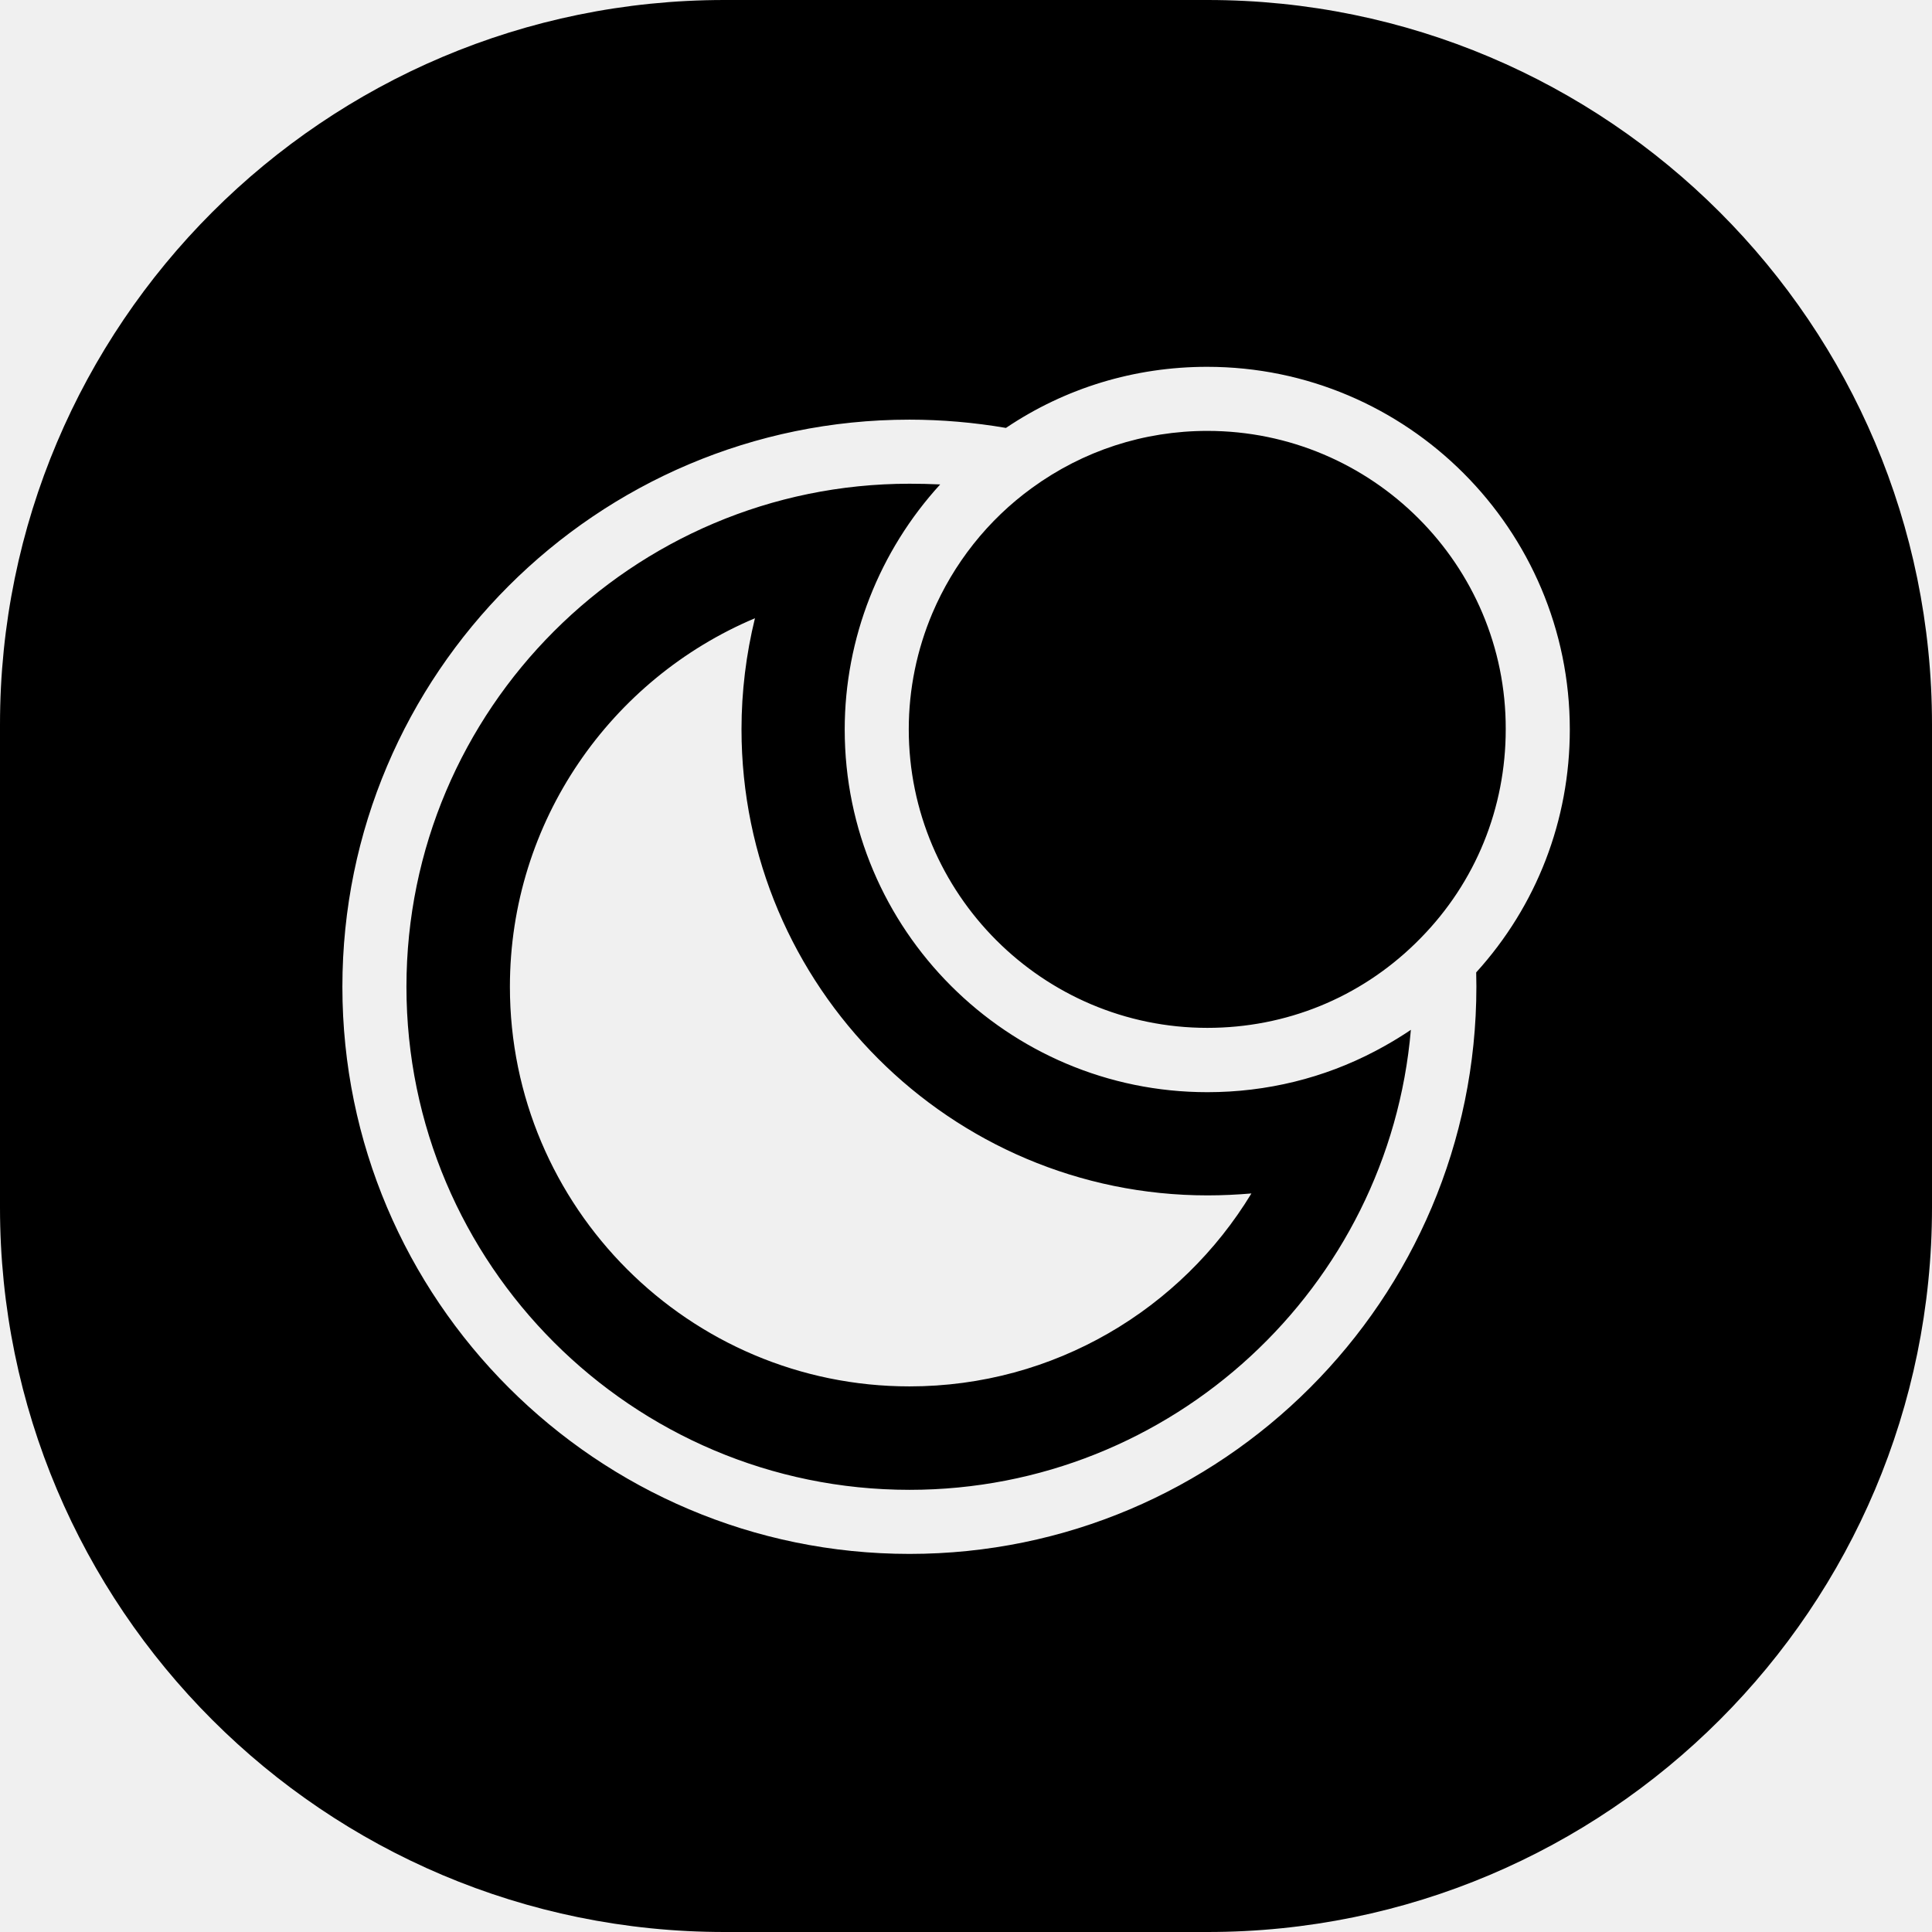
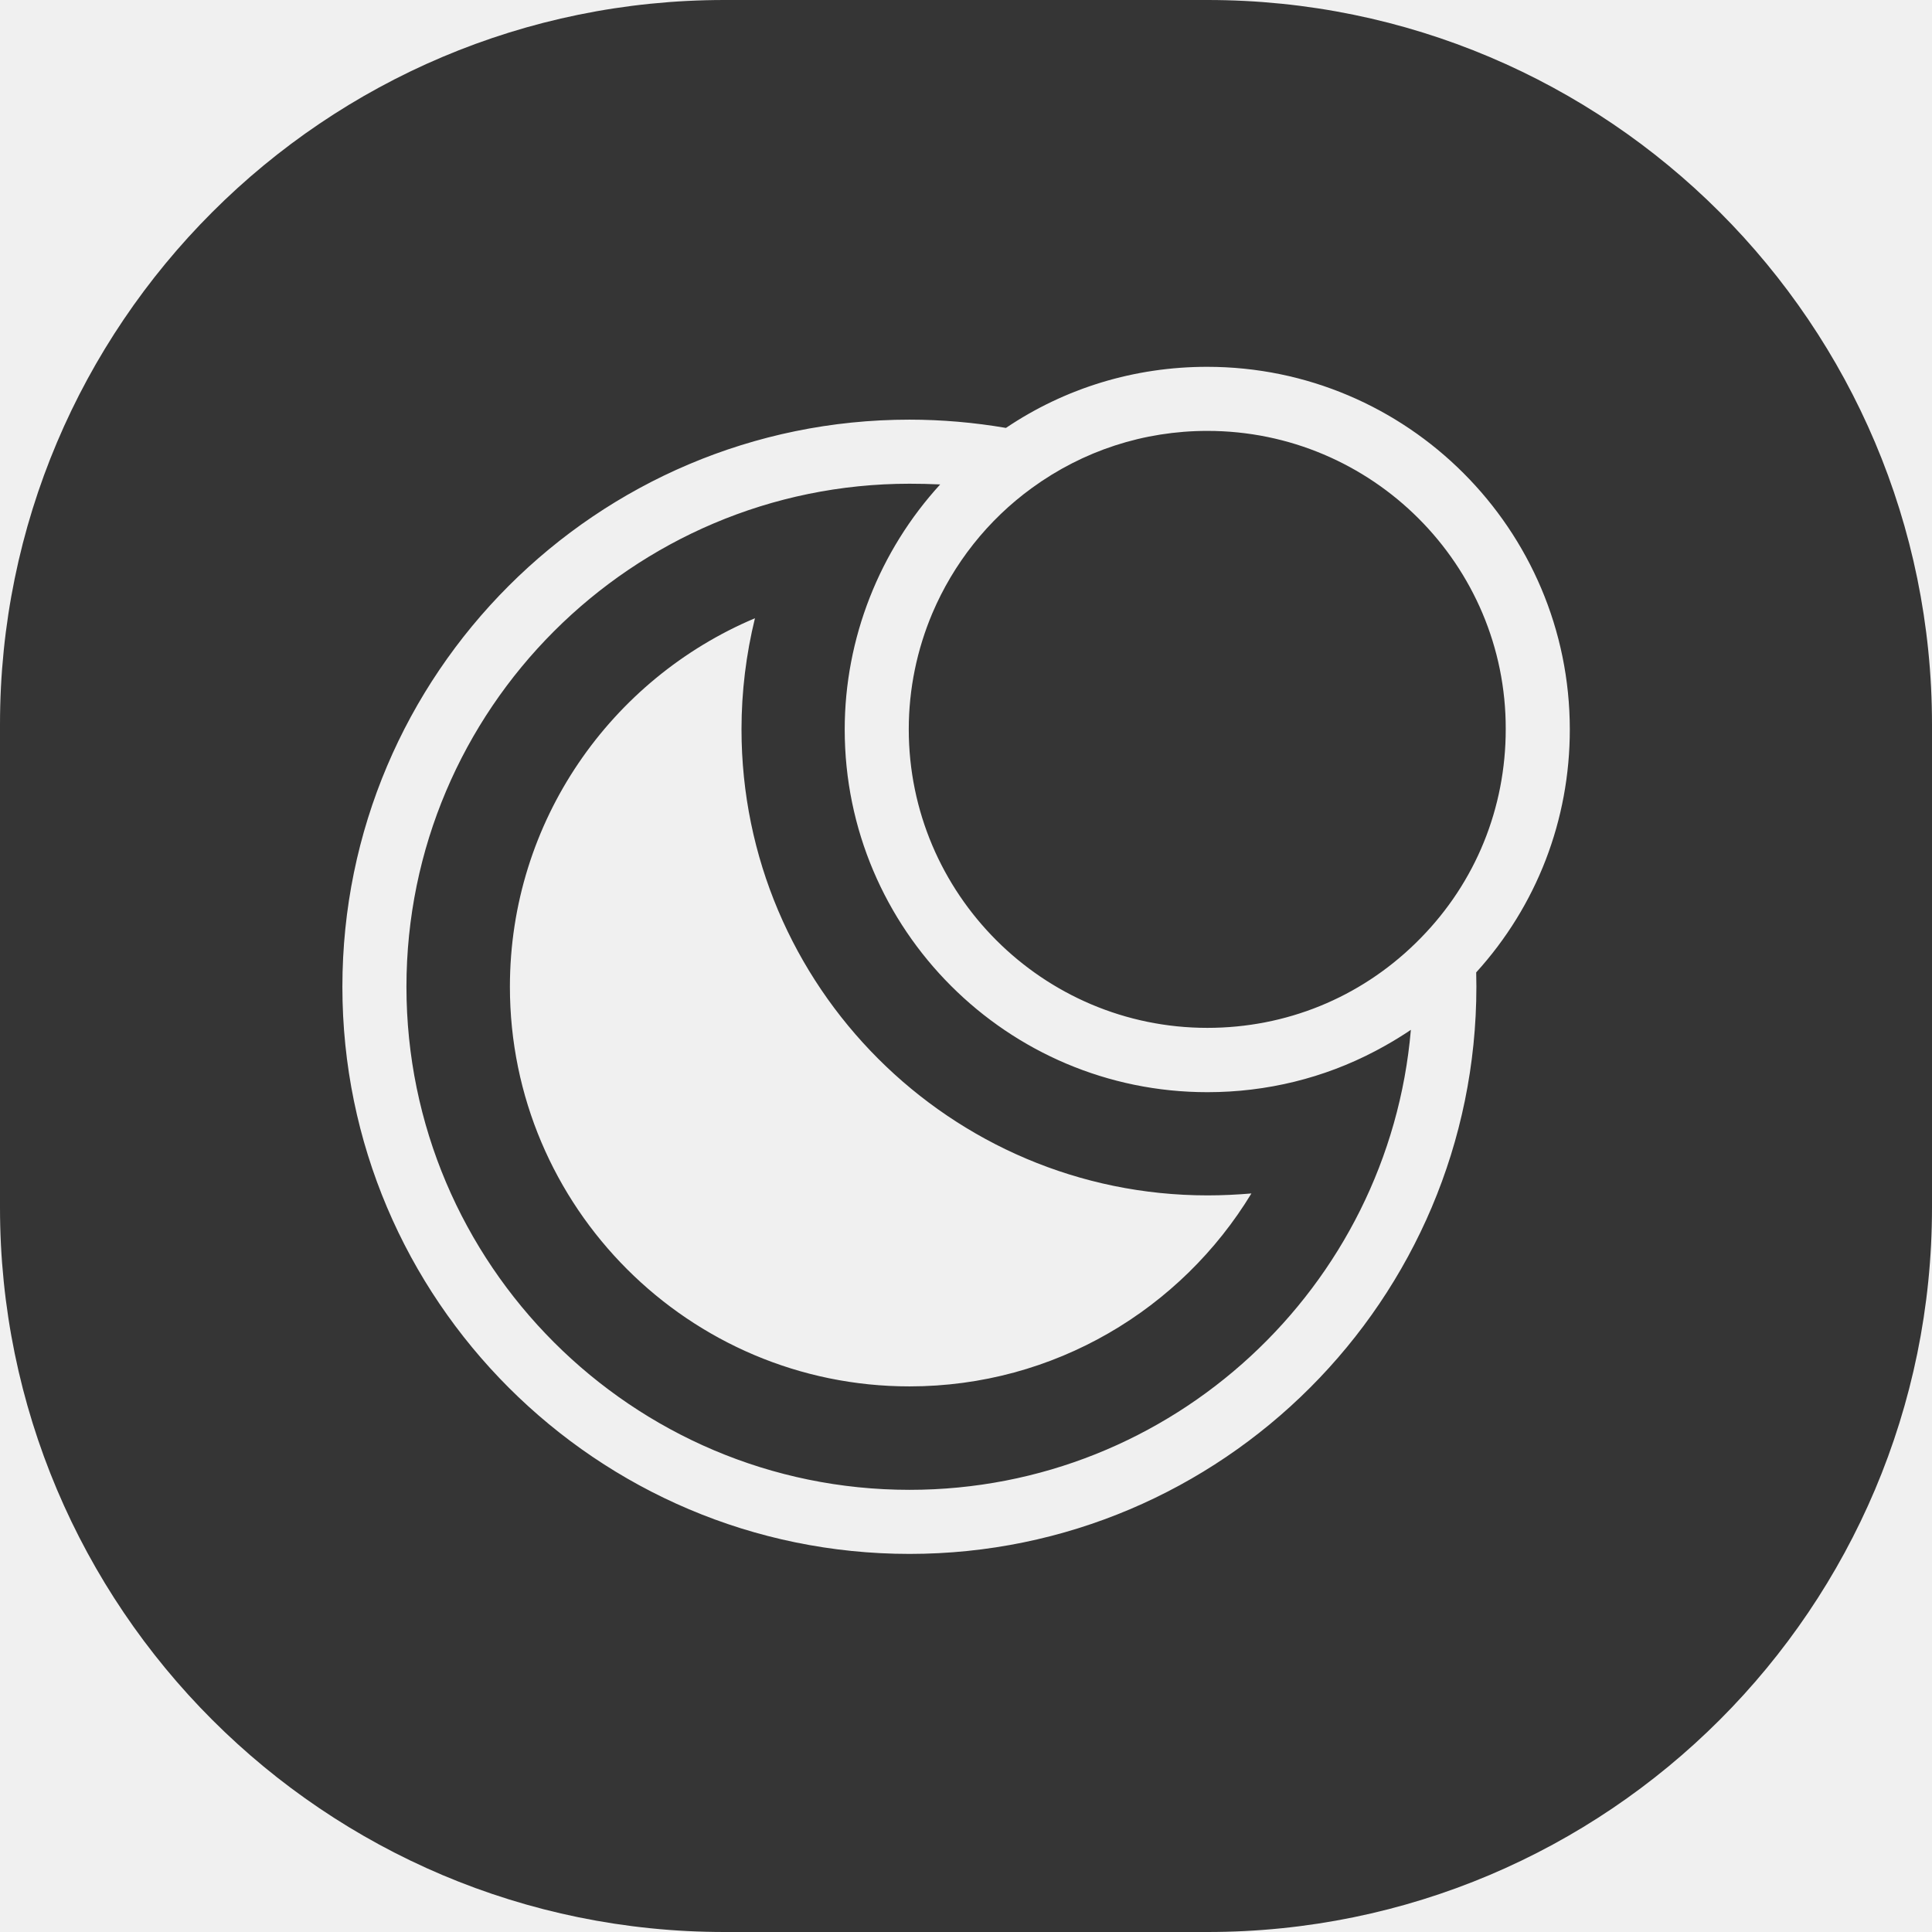
<svg xmlns="http://www.w3.org/2000/svg" width="96" height="96" viewBox="0 0 96 96" fill="none">
  <g clip-path="url(#clip0_1066_757)">
-     <path d="M60 0C79.882 0 96 16.118 96 36V60C96 79.882 79.882 96 60 96H36C16.118 96 0 79.882 0 60V36C0 16.118 16.118 0 36 0H60ZM59.981 18.227C56.379 18.228 52.936 19.276 49.985 21.263C48.404 20.992 46.799 20.853 45.193 20.852C29.651 20.852 17.013 33.491 17.013 49.033C17.013 64.575 29.663 77.213 45.193 77.213C60.723 77.213 73.361 64.575 73.361 49.02C73.361 48.783 73.357 48.549 73.351 48.318C76.357 45.008 78.003 40.75 78.003 36.249C78.003 26.309 69.922 18.227 59.981 18.227ZM45.193 24.036C45.689 24.036 46.198 24.047 46.718 24.071C43.704 27.365 41.973 31.716 41.973 36.249C41.973 46.189 50.054 54.27 59.994 54.27C62.95 54.27 65.787 53.565 68.319 52.236C68.373 52.208 68.426 52.179 68.48 52.15C68.587 52.093 68.694 52.035 68.8 51.975C69.245 51.725 69.681 51.46 70.105 51.172C69.011 63.955 58.256 74.029 45.193 74.029C31.413 74.029 20.197 62.813 20.196 49.033C20.196 35.253 31.413 24.036 45.193 24.036ZM37.513 30.72C30.367 33.733 25.337 40.806 25.337 49.033C25.337 59.982 34.245 68.889 45.193 68.889C52.387 68.889 58.694 65.049 62.182 59.302C61.465 59.362 60.735 59.398 60.006 59.398C47.234 59.398 36.845 49.009 36.845 36.237C36.845 34.366 37.075 32.506 37.513 30.72ZM59.994 21.411C68.184 21.411 74.844 28.071 74.819 36.237C74.819 40.15 73.325 43.832 70.591 46.614C70.503 46.704 70.414 46.793 70.324 46.881C67.549 49.585 63.897 51.074 59.994 51.074C51.816 51.074 45.157 44.415 45.156 36.237C45.156 34.232 45.566 32.273 46.329 30.469C47.373 28.015 49.071 25.845 51.281 24.243C53.821 22.396 56.835 21.411 59.994 21.411Z" fill="black" />
+     <path d="M60 0C79.882 0 96 16.118 96 36V60C96 79.882 79.882 96 60 96H36C16.118 96 0 79.882 0 60V36C0 16.118 16.118 0 36 0H60ZM59.981 18.227C56.379 18.228 52.936 19.276 49.985 21.263C48.404 20.992 46.799 20.853 45.193 20.852C29.651 20.852 17.013 33.491 17.013 49.033C17.013 64.575 29.663 77.213 45.193 77.213C60.723 77.213 73.361 64.575 73.361 49.02C73.361 48.783 73.357 48.549 73.351 48.318C76.357 45.008 78.003 40.75 78.003 36.249C78.003 26.309 69.922 18.227 59.981 18.227ZM45.193 24.036C45.689 24.036 46.198 24.047 46.718 24.071C43.704 27.365 41.973 31.716 41.973 36.249C41.973 46.189 50.054 54.27 59.994 54.27C62.95 54.27 65.787 53.565 68.319 52.236C68.373 52.208 68.426 52.179 68.48 52.15C68.587 52.093 68.694 52.035 68.8 51.975C69.245 51.725 69.681 51.46 70.105 51.172C69.011 63.955 58.256 74.029 45.193 74.029C31.413 74.029 20.197 62.813 20.196 49.033C20.196 35.253 31.413 24.036 45.193 24.036ZM37.513 30.72C30.367 33.733 25.337 40.806 25.337 49.033C25.337 59.982 34.245 68.889 45.193 68.889C52.387 68.889 58.694 65.049 62.182 59.302C61.465 59.362 60.735 59.398 60.006 59.398C47.234 59.398 36.845 49.009 36.845 36.237C36.845 34.366 37.075 32.506 37.513 30.72ZM59.994 21.411C68.184 21.411 74.844 28.071 74.819 36.237C74.819 40.15 73.325 43.832 70.591 46.614C70.503 46.704 70.414 46.793 70.324 46.881C67.549 49.585 63.897 51.074 59.994 51.074C51.816 51.074 45.157 44.415 45.156 36.237C45.156 34.232 45.566 32.273 46.329 30.469C47.373 28.015 49.071 25.845 51.281 24.243C53.821 22.396 56.835 21.411 59.994 21.411Z" fill="#353535" />
  </g>
  <defs>
    <clipPath id="clip0_1066_757">
      <rect width="96" height="96" fill="white" />
    </clipPath>
  </defs>
</svg>
